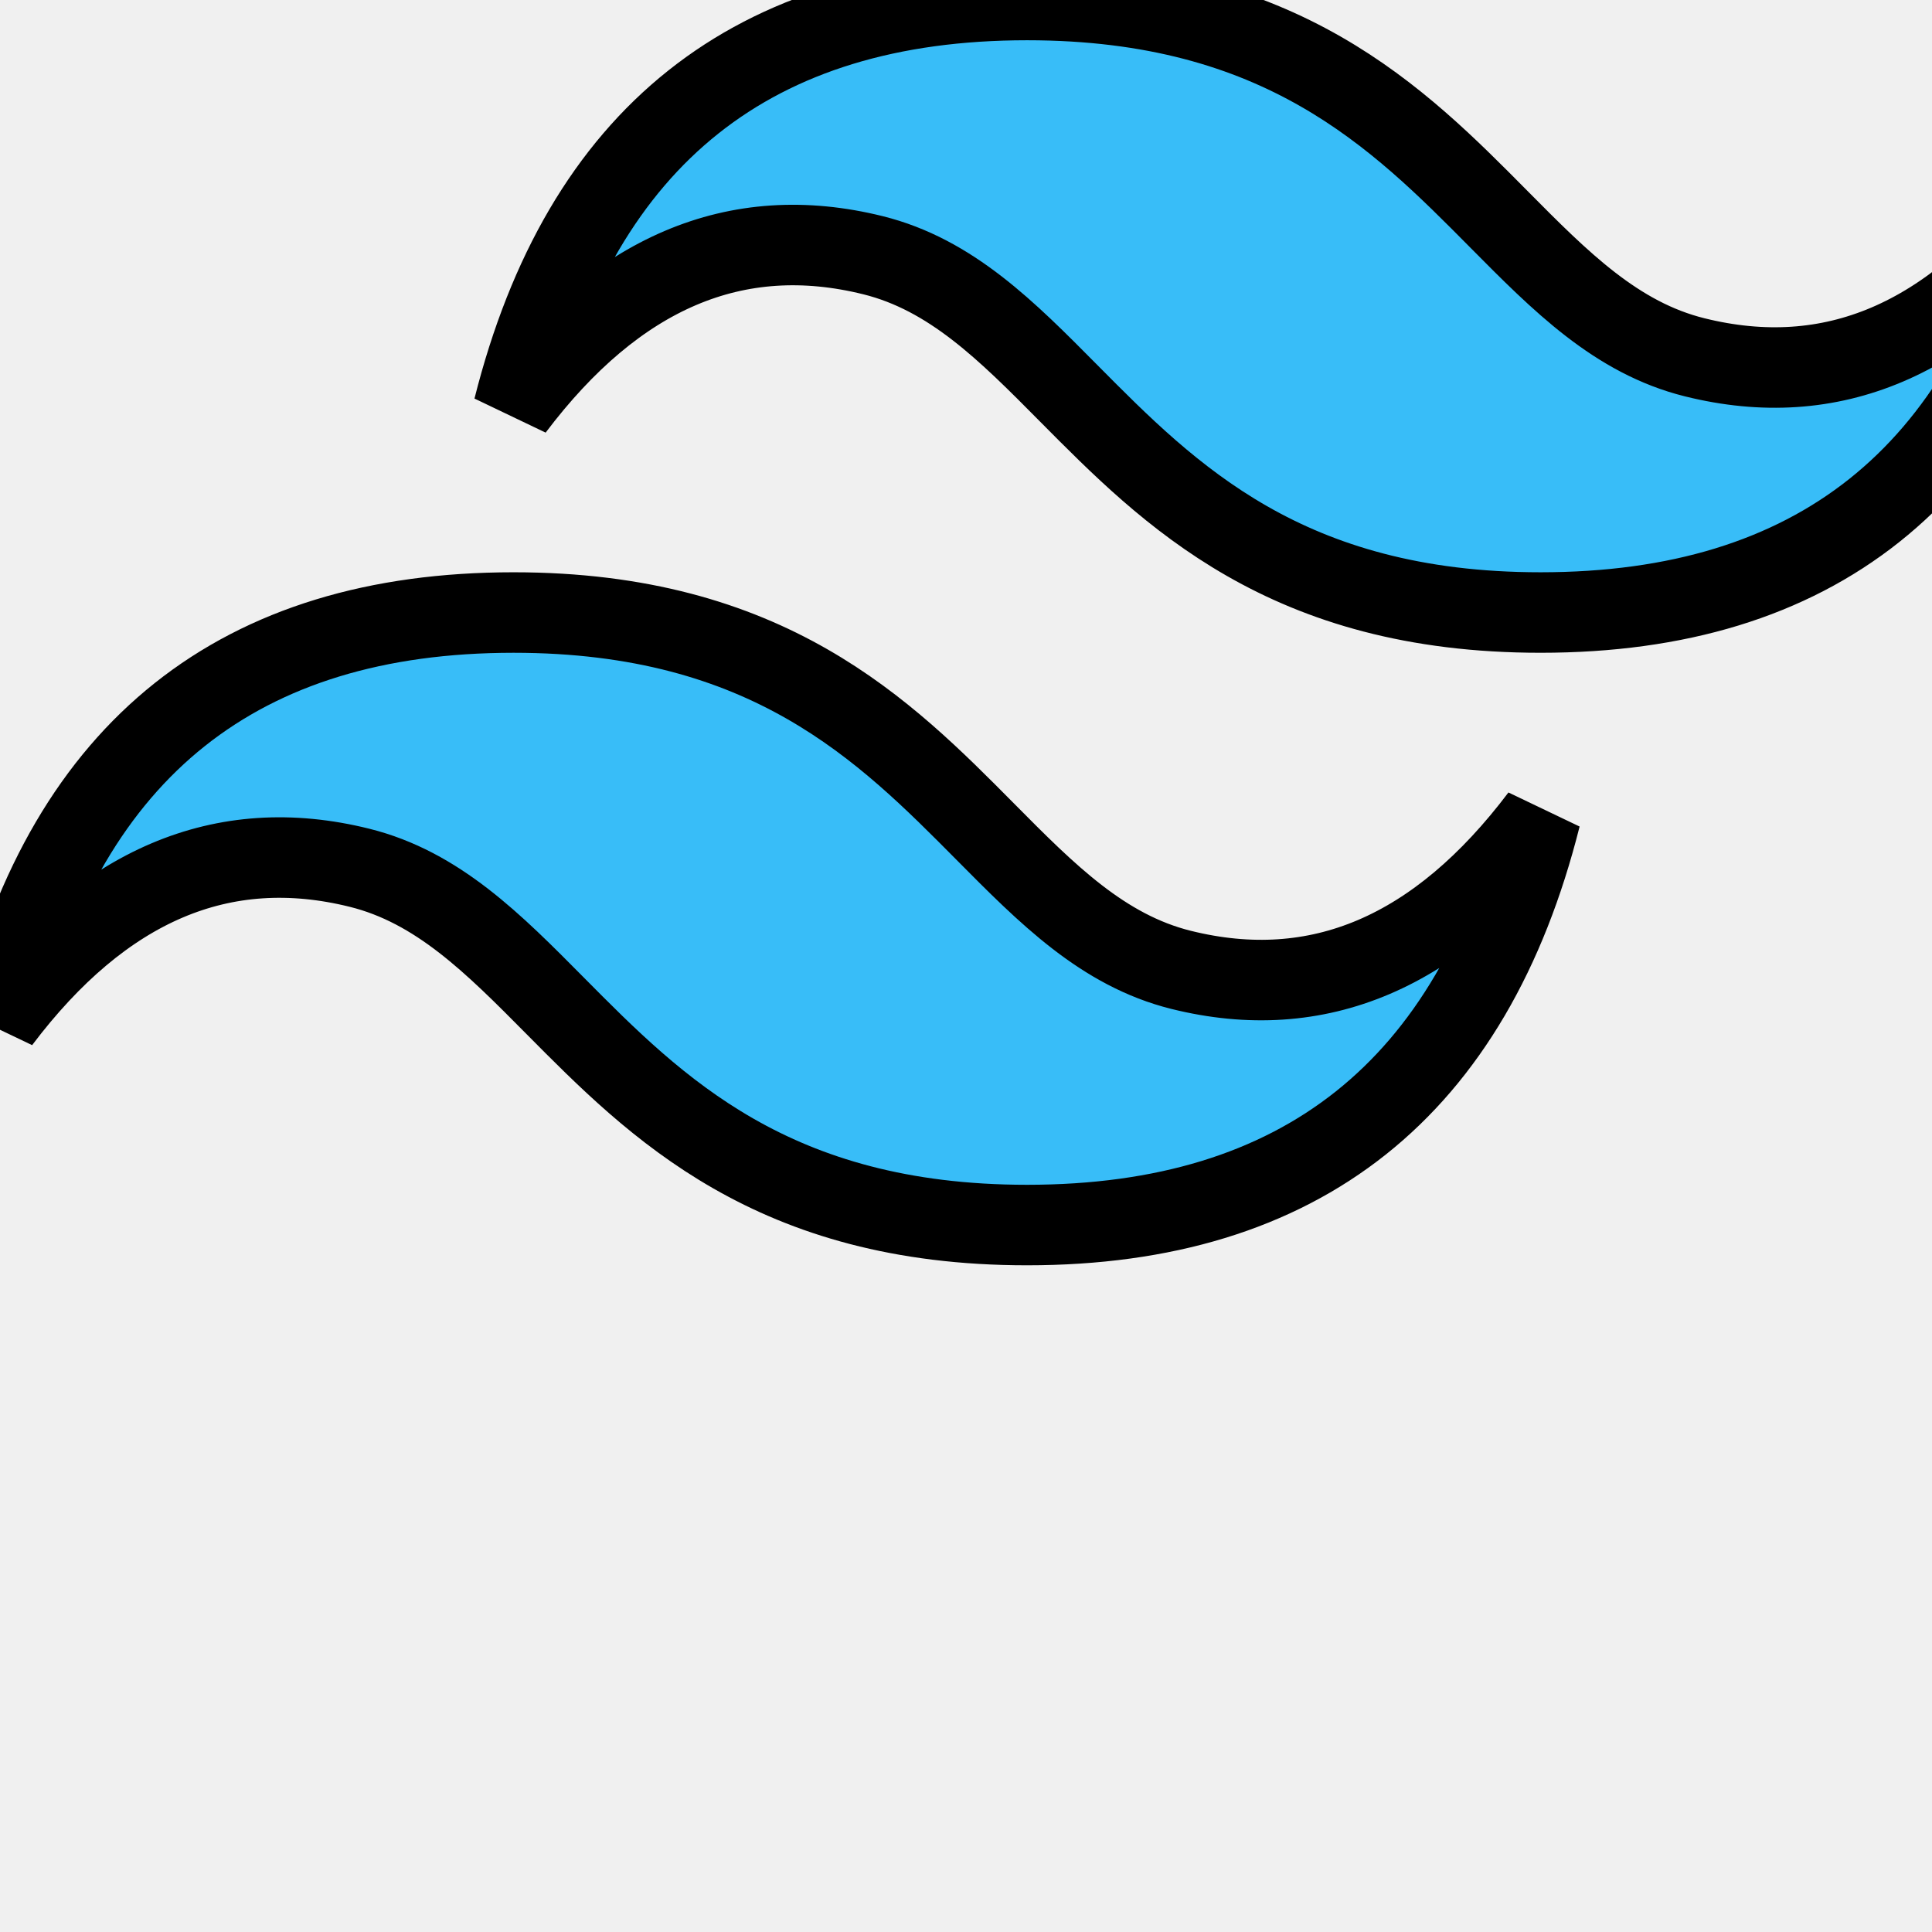
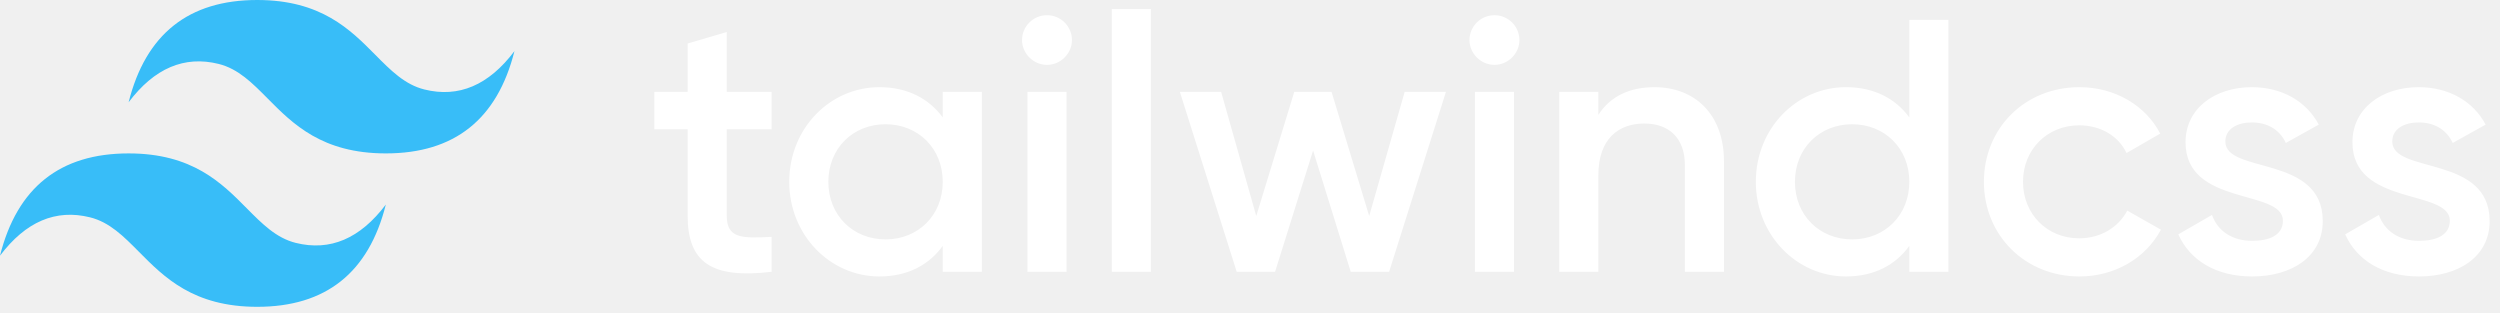
- <svg xmlns="http://www.w3.org/2000/svg" class="h-6 w-6" fill="none" viewBox="0 0 48 48" stroke="currentColor" stroke-width="2">
+ <svg xmlns="http://www.w3.org/2000/svg" class="h-6 w-6" fill="none" viewBox="0 0 248 31" stroke="" stroke-width="2">
  <path fill-rule="evenodd" clip-rule="evenodd" d="M25.517 0C18.712 0 14.46 3.382 12.758 10.146c2.552-3.382 5.529-4.65 8.931-3.805 1.941.482 3.329 1.882 4.864 3.432 2.502 2.524 5.398 5.445 11.722 5.445 6.804 0 11.057-3.382 12.758-10.145-2.551 3.382-5.528 4.65-8.93 3.804-1.942-.482-3.33-1.882-4.865-3.431C34.736 2.92 31.841 0 25.517 0zM12.758 15.218C5.954 15.218 1.701 18.6 0 25.364c2.552-3.382 5.529-4.65 8.93-3.805 1.942.482 3.33 1.882 4.865 3.432 2.502 2.524 5.397 5.445 11.722 5.445 6.804 0 11.057-3.381 12.758-10.145-2.552 3.382-5.529 4.65-8.931 3.805-1.941-.483-3.329-1.883-4.864-3.432-2.502-2.524-5.398-5.446-11.722-5.446z" fill="#38bdf8" />
-   <path fill-rule="evenodd" clip-rule="evenodd" d="M76.546 12.825h-4.453v8.567c0 2.285 1.508 2.249 4.453 2.106v3.463c-5.962.714-8.332-.928-8.332-5.569v-8.567H64.91V9.112h3.304V4.318l3.879-1.143v5.937h4.453v3.713zM93.52 9.112h3.878v17.849h-3.878v-2.57c-1.365 1.891-3.484 3.034-6.285 3.034-4.884 0-8.942-4.105-8.942-9.389 0-5.318 4.058-9.388 8.942-9.388 2.801 0 4.92 1.142 6.285 2.999V9.112zm-5.674 14.636c3.232 0 5.674-2.392 5.674-5.712s-2.442-5.711-5.674-5.711-5.674 2.392-5.674 5.711c0 3.32 2.442 5.712 5.674 5.712zm16.016-17.313c-1.364 0-2.477-1.142-2.477-2.463a2.475 2.475 0 012.477-2.463 2.475 2.475 0 012.478 2.463c0 1.32-1.113 2.463-2.478 2.463zm-1.939 20.526V9.112h3.879v17.849h-3.879zm8.368 0V.9h3.878v26.06h-3.878zm29.053-17.849h4.094l-5.638 17.849h-3.807l-3.735-12.03-3.771 12.03h-3.806l-5.639-17.849h4.094l3.484 12.315 3.771-12.315h3.699l3.734 12.315 3.52-12.315zm8.906-2.677c-1.365 0-2.478-1.142-2.478-2.463a2.475 2.475 0 012.478-2.463 2.475 2.475 0 012.478 2.463c0 1.32-1.113 2.463-2.478 2.463zm-1.939 20.526V9.112h3.878v17.849h-3.878zm17.812-18.313c4.022 0 6.895 2.713 6.895 7.354V26.96h-3.878V16.394c0-2.713-1.58-4.14-4.022-4.14-2.55 0-4.561 1.499-4.561 5.14v9.567h-3.879V9.112h3.879v2.285c1.185-1.856 3.124-2.749 5.566-2.749zm25.282-6.675h3.879V26.96h-3.879v-2.57c-1.364 1.892-3.483 3.034-6.284 3.034-4.884 0-8.942-4.105-8.942-9.389 0-5.318 4.058-9.388 8.942-9.388 2.801 0 4.92 1.142 6.284 2.999V1.973zm-5.674 21.775c3.232 0 5.674-2.392 5.674-5.712s-2.442-5.711-5.674-5.711-5.674 2.392-5.674 5.711c0 3.32 2.442 5.712 5.674 5.712zm22.553 3.677c-5.423 0-9.481-4.105-9.481-9.389 0-5.318 4.058-9.388 9.481-9.388 3.519 0 6.572 1.82 8.008 4.605l-3.34 1.928c-.79-1.678-2.549-2.749-4.704-2.749-3.16 0-5.566 2.392-5.566 5.604 0 3.213 2.406 5.605 5.566 5.605 2.155 0 3.914-1.107 4.776-2.749l3.34 1.892c-1.508 2.82-4.561 4.64-8.08 4.64zm14.472-13.387c0 3.249 9.661 1.285 9.661 7.89 0 3.57-3.125 5.497-7.003 5.497-3.591 0-6.177-1.607-7.326-4.177l3.34-1.927c.574 1.606 2.011 2.57 3.986 2.57 1.724 0 3.052-.571 3.052-2 0-3.176-9.66-1.391-9.66-7.781 0-3.356 2.909-5.462 6.572-5.462 2.945 0 5.387 1.357 6.644 3.713l-3.268 1.82c-.647-1.392-1.904-2.035-3.376-2.035-1.401 0-2.622.607-2.622 1.892zm16.556 0c0 3.249 9.66 1.285 9.66 7.89 0 3.57-3.124 5.497-7.003 5.497-3.591 0-6.176-1.607-7.326-4.177l3.34-1.927c.575 1.606 2.011 2.57 3.986 2.57 1.724 0 3.053-.571 3.053-2 0-3.176-9.66-1.391-9.66-7.781 0-3.356 2.908-5.462 6.572-5.462 2.944 0 5.386 1.357 6.643 3.713l-3.268 1.82c-.646-1.392-1.903-2.035-3.375-2.035-1.401 0-2.622.607-2.622 1.892z" fill="currentColor" />
+   <path fill-rule="evenodd" clip-rule="evenodd" d="M76.546 12.825h-4.453v8.567c0 2.285 1.508 2.249 4.453 2.106v3.463c-5.962.714-8.332-.928-8.332-5.569v-8.567H64.91V9.112h3.304V4.318l3.879-1.143v5.937h4.453v3.713zM93.52 9.112h3.878v17.849h-3.878v-2.57c-1.365 1.891-3.484 3.034-6.285 3.034-4.884 0-8.942-4.105-8.942-9.389 0-5.318 4.058-9.388 8.942-9.388 2.801 0 4.92 1.142 6.285 2.999V9.112zm-5.674 14.636c3.232 0 5.674-2.392 5.674-5.712s-2.442-5.711-5.674-5.711-5.674 2.392-5.674 5.711c0 3.32 2.442 5.712 5.674 5.712zm16.016-17.313c-1.364 0-2.477-1.142-2.477-2.463a2.475 2.475 0 012.477-2.463 2.475 2.475 0 012.478 2.463c0 1.32-1.113 2.463-2.478 2.463zm-1.939 20.526V9.112h3.879v17.849h-3.879zm8.368 0V.9h3.878v26.06h-3.878zm29.053-17.849h4.094l-5.638 17.849h-3.807l-3.735-12.03-3.771 12.03h-3.806l-5.639-17.849h4.094l3.484 12.315 3.771-12.315h3.699l3.734 12.315 3.52-12.315zm8.906-2.677c-1.365 0-2.478-1.142-2.478-2.463a2.475 2.475 0 012.478-2.463 2.475 2.475 0 012.478 2.463c0 1.32-1.113 2.463-2.478 2.463zm-1.939 20.526V9.112h3.878v17.849h-3.878zm17.812-18.313c4.022 0 6.895 2.713 6.895 7.354V26.96h-3.878V16.394c0-2.713-1.58-4.14-4.022-4.14-2.55 0-4.561 1.499-4.561 5.14v9.567h-3.879V9.112h3.879v2.285c1.185-1.856 3.124-2.749 5.566-2.749zm25.282-6.675h3.879V26.96h-3.879v-2.57c-1.364 1.892-3.483 3.034-6.284 3.034-4.884 0-8.942-4.105-8.942-9.389 0-5.318 4.058-9.388 8.942-9.388 2.801 0 4.92 1.142 6.284 2.999V1.973zm-5.674 21.775c3.232 0 5.674-2.392 5.674-5.712s-2.442-5.711-5.674-5.711-5.674 2.392-5.674 5.711c0 3.32 2.442 5.712 5.674 5.712zm22.553 3.677c-5.423 0-9.481-4.105-9.481-9.389 0-5.318 4.058-9.388 9.481-9.388 3.519 0 6.572 1.82 8.008 4.605l-3.34 1.928c-.79-1.678-2.549-2.749-4.704-2.749-3.16 0-5.566 2.392-5.566 5.604 0 3.213 2.406 5.605 5.566 5.605 2.155 0 3.914-1.107 4.776-2.749l3.34 1.892c-1.508 2.82-4.561 4.64-8.08 4.64zm14.472-13.387c0 3.249 9.661 1.285 9.661 7.89 0 3.57-3.125 5.497-7.003 5.497-3.591 0-6.177-1.607-7.326-4.177l3.34-1.927c.574 1.606 2.011 2.57 3.986 2.57 1.724 0 3.052-.571 3.052-2 0-3.176-9.66-1.391-9.66-7.781 0-3.356 2.909-5.462 6.572-5.462 2.945 0 5.387 1.357 6.644 3.713l-3.268 1.82c-.647-1.392-1.904-2.035-3.376-2.035-1.401 0-2.622.607-2.622 1.892zm16.556 0c0 3.249 9.66 1.285 9.66 7.89 0 3.57-3.124 5.497-7.003 5.497-3.591 0-6.176-1.607-7.326-4.177l3.34-1.927c.575 1.606 2.011 2.57 3.986 2.57 1.724 0 3.053-.571 3.053-2 0-3.176-9.66-1.391-9.66-7.781 0-3.356 2.908-5.462 6.572-5.462 2.944 0 5.386 1.357 6.643 3.713l-3.268 1.82c-.646-1.392-1.903-2.035-3.375-2.035-1.401 0-2.622.607-2.622 1.892z" fill="white" />
</svg>
